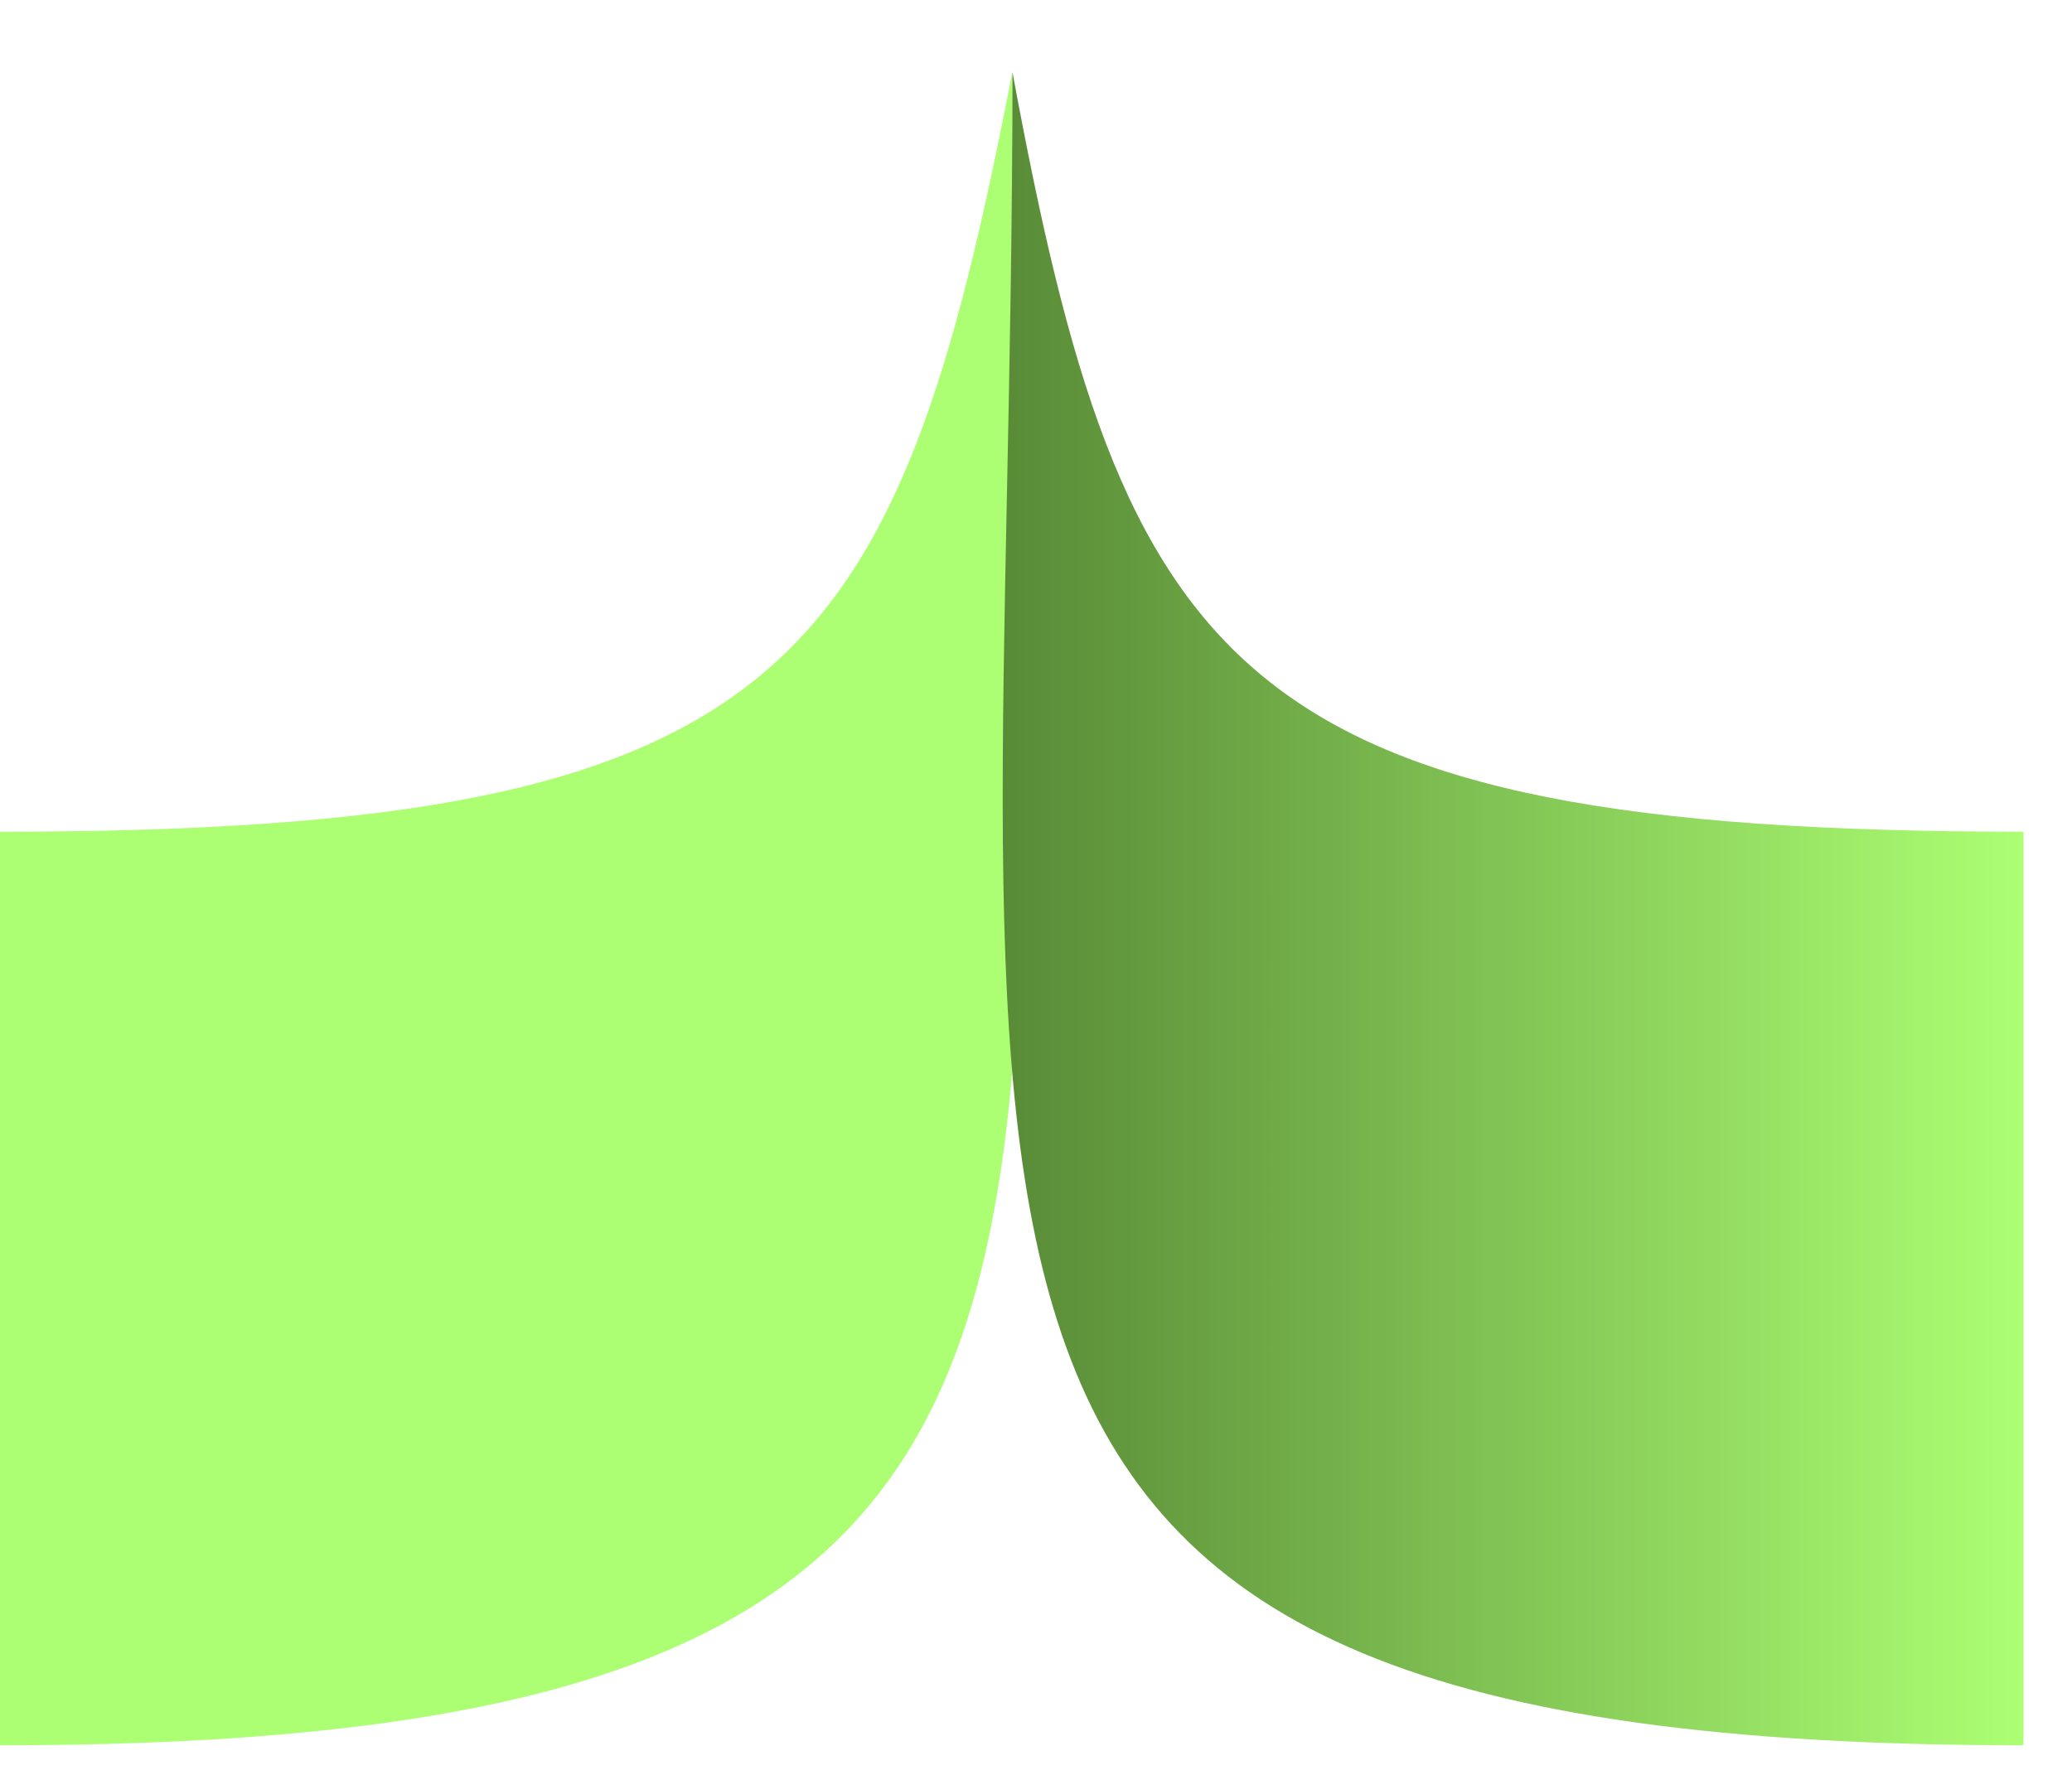
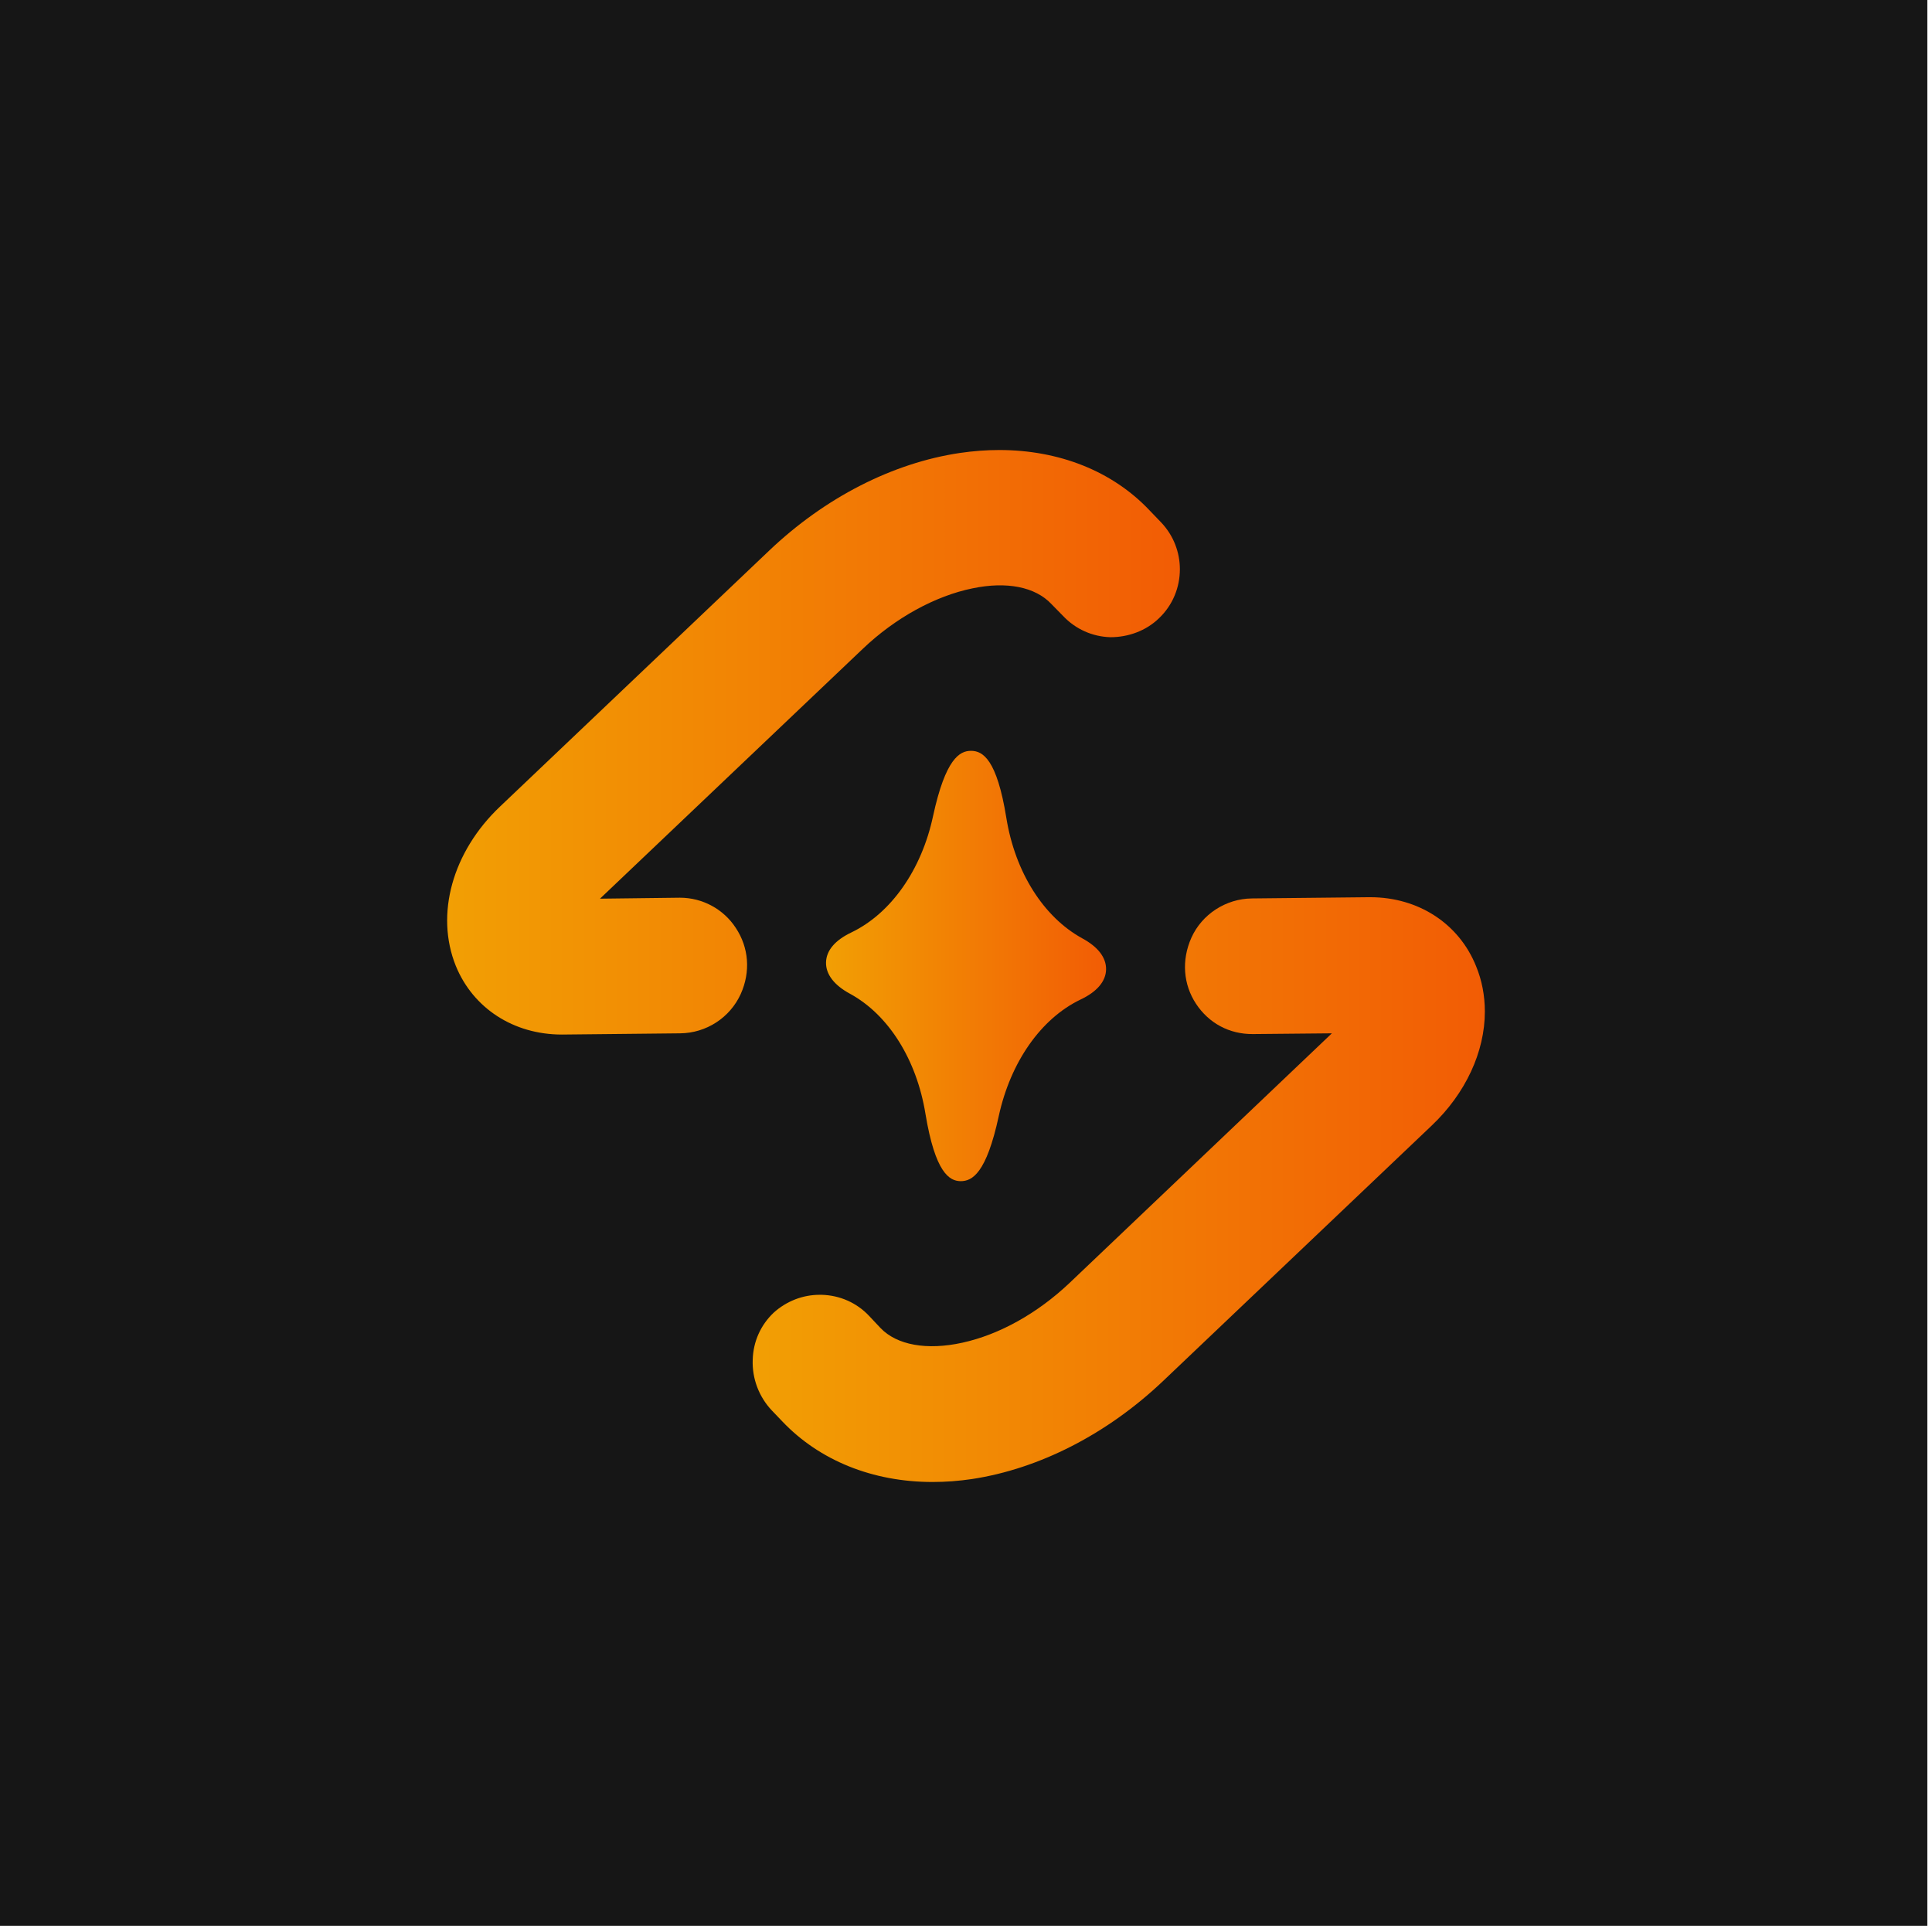
- <svg xmlns="http://www.w3.org/2000/svg" width="27" height="23" viewBox="0 0 27 23" fill="none">
-   <path d="M0 10.84V22.747C15.524 22.747 13.192 16.641 13.192 0.939C11.678 8.746 10.303 10.84 0 10.84Z" fill="#ACFF73" />
-   <path d="M26.367 10.84V22.747C10.843 22.747 13.193 16.641 13.193 0.939C14.637 8.746 16.064 10.84 26.367 10.84Z" fill="url(#paint0_linear_2_33905)" />
+ <svg xmlns="http://www.w3.org/2000/svg" xmlns:xlink="http://www.w3.org/1999/xlink" id="Calque_1" data-name="Calque 1" viewBox="0 0 800 800">
  <defs>
-     <linearGradient id="paint0_linear_2_33905" x1="26.369" y1="10.216" x2="13.062" y2="10.216" gradientUnits="userSpaceOnUse">
-       <stop stop-color="#ACFF73" />
-       <stop offset="1" stop-color="#598B37" />
+     <style>
+       .cls-1 {
+         fill: url(#Dégradé_sans_nom_3-3);
+       }
+ 
+       .cls-2 {
+         fill: url(#Dégradé_sans_nom_3-2);
+       }
+ 
+       .cls-3 {
+         fill: url(#Dégradé_sans_nom_3);
+       }
+ 
+       .cls-4 {
+         fill: #161616;
+       }
+     </style>
+     <linearGradient id="Dégradé_sans_nom_3" data-name="Dégradé sans nom 3" x1="311.662" y1="492.588" x2="614.845" y2="492.588" gradientUnits="userSpaceOnUse">
+       <stop offset="0" stop-color="#f29f04" />
+       <stop offset="1" stop-color="#f25c05" />
    </linearGradient>
+     <linearGradient id="Dégradé_sans_nom_3-2" data-name="Dégradé sans nom 3" x1="342.038" y1="400" x2="458.004" y2="400" xlink:href="#Dégradé_sans_nom_3" />
+     <linearGradient id="Dégradé_sans_nom_3-3" data-name="Dégradé sans nom 3" x1="185.155" y1="307.362" x2="488.561" y2="307.362" xlink:href="#Dégradé_sans_nom_3" />
  </defs>
+   <rect class="cls-4" x="-1.932" y="-2.597" width="800" height="800" />
+   <g>
+     <path class="cls-3" d="M614.845,418.872c0,16.696-7.994,33.898-21.957,47.154l-111.412,105.945c-23.069,21.857-51.098,36.225-79.027,40.475-5.465.809-10.929,1.214-16.293,1.214-24.791,0-46.849-8.905-62.23-25.095l-4.353-4.553c-5.26-5.566-8.194-13.155-7.891-20.946.203-7.589,3.338-14.47,8.701-19.529,5.262-4.756,12.041-7.387,19.025-7.387h.808c7.49.203,14.472,3.238,19.633,8.703l4.756,5.059c6.779,7.083,19.225,9.309,33.897,6.071,15.28-3.339,31.066-12.143,44.322-24.69l108.677-103.415-32.684.303c-9.815.101-18.316-4.554-23.578-12.547-5.262-7.994-6.07-18.012-1.922-27.321,4.35-9.714,14.267-16.19,25.095-16.291l48.369-.506h.608c19.934,0,36.73,10.928,43.813,28.535,2.428,5.869,3.644,12.243,3.644,18.821Z" />
+     <path class="cls-2" d="M458.002,401.467c-.101,4.857-3.745,9.209-10.625,12.447-16.391,7.892-28.941,25.904-33.798,48.165-5.158,23.881-11.028,27.018-15.784,27.018h-.101c-4.556-.101-10.423-3.441-14.472-27.827-3.641-22.464-15.277-41.083-31.266-49.785-6.579-3.541-10.018-8.095-9.916-12.952.101-4.958,3.743-9.208,10.524-12.446,16.391-7.893,29.04-25.904,33.795-48.166,5.161-23.78,11.03-27.017,15.685-27.017h.203c4.654.101,10.524,3.339,14.469,27.827,3.644,22.464,15.381,40.981,31.369,49.785,6.576,3.541,10.018,7.994,9.916,12.952Z" />
+     <path class="cls-1" d="M488.561,235.72c0,7.489-2.935,14.875-8.703,20.339-5.363,5.161-12.649,7.792-20.035,7.792-7.488-.203-14.469-3.339-19.63-8.803l-4.857-4.958c-6.678-7.083-18.518-9.411-32.583-6.476-15.482,3.137-32.078,12.244-45.535,25.095l-108.778,103.415,33.089-.405c9.41,0,18.113,4.756,23.173,12.548,5.361,8.095,6.171,18.113,2.023,27.32-4.454,9.816-14.269,16.191-25.097,16.292l-48.974.506c-19.934,0-36.73-10.827-43.917-28.434-8.6-21.351-1.416-47.256,18.316-65.975l111.409-105.944c23.071-21.958,51.101-36.327,79.029-40.475,5.563-.81,11.028-1.215,16.29-1.215,24.689,0,46.852,8.703,62.233,24.994l4.857,5.059c5.161,5.464,7.691,12.446,7.691,19.327Z" />
+   </g>
</svg>
